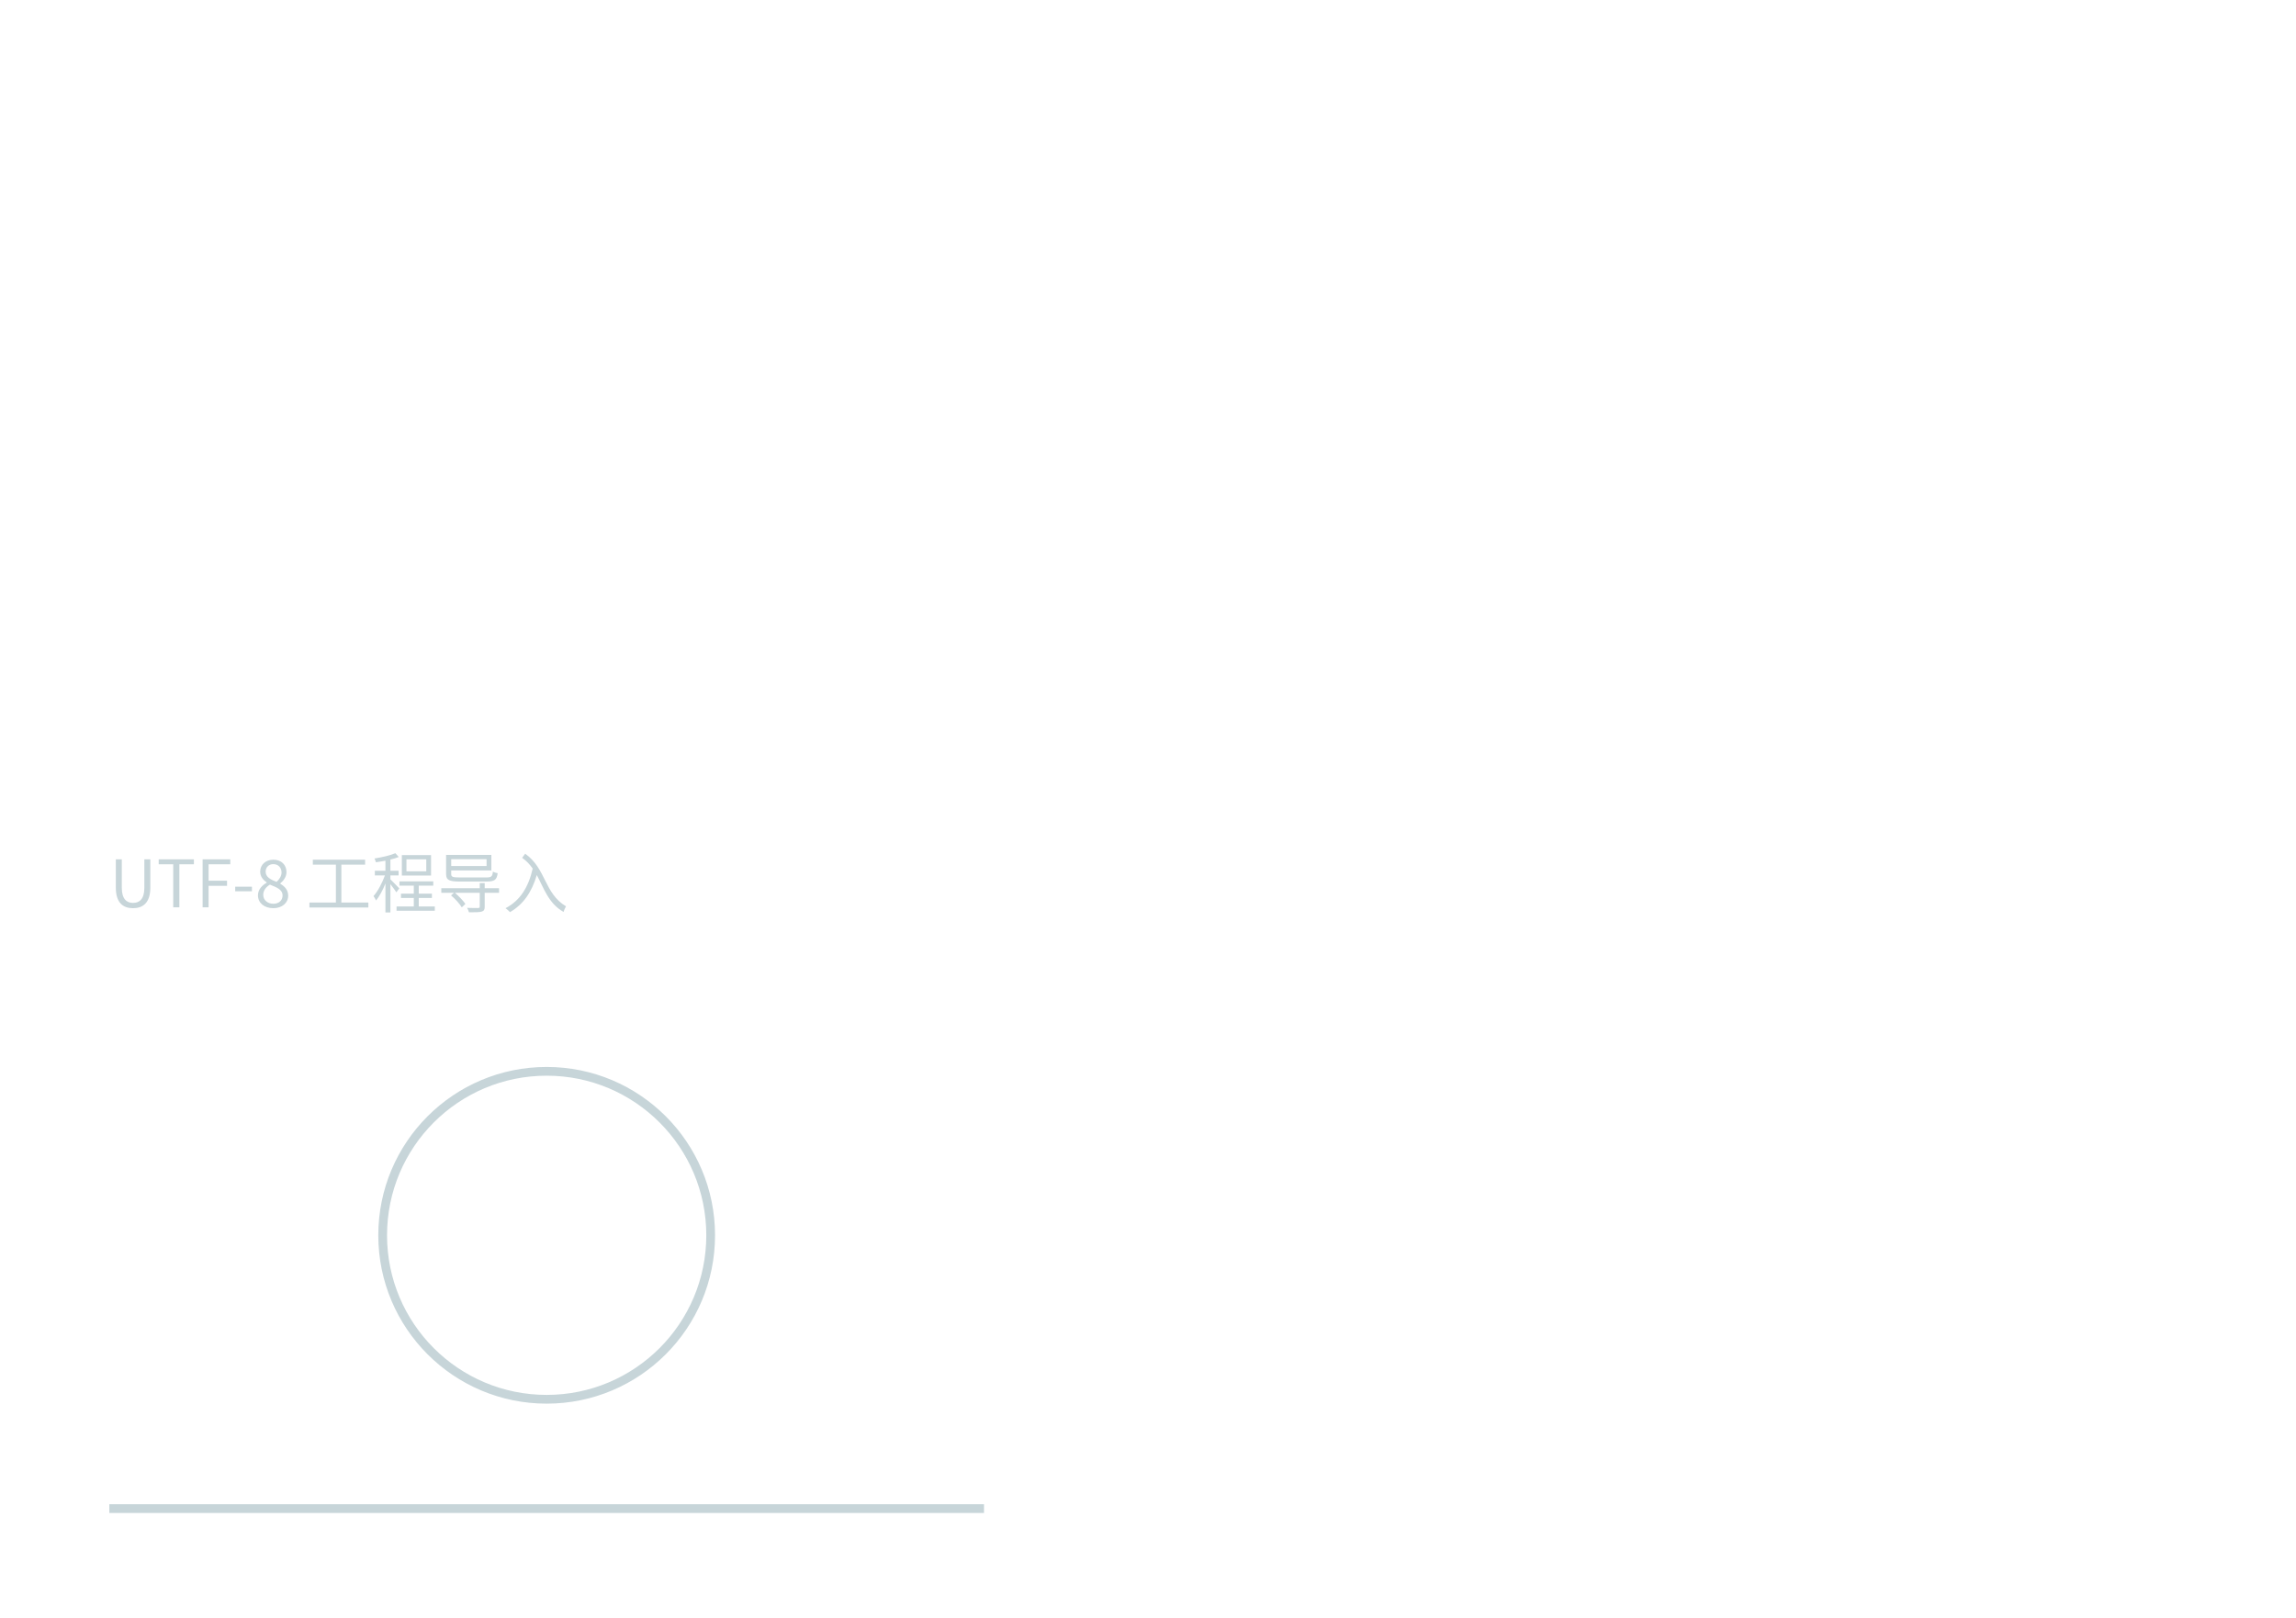
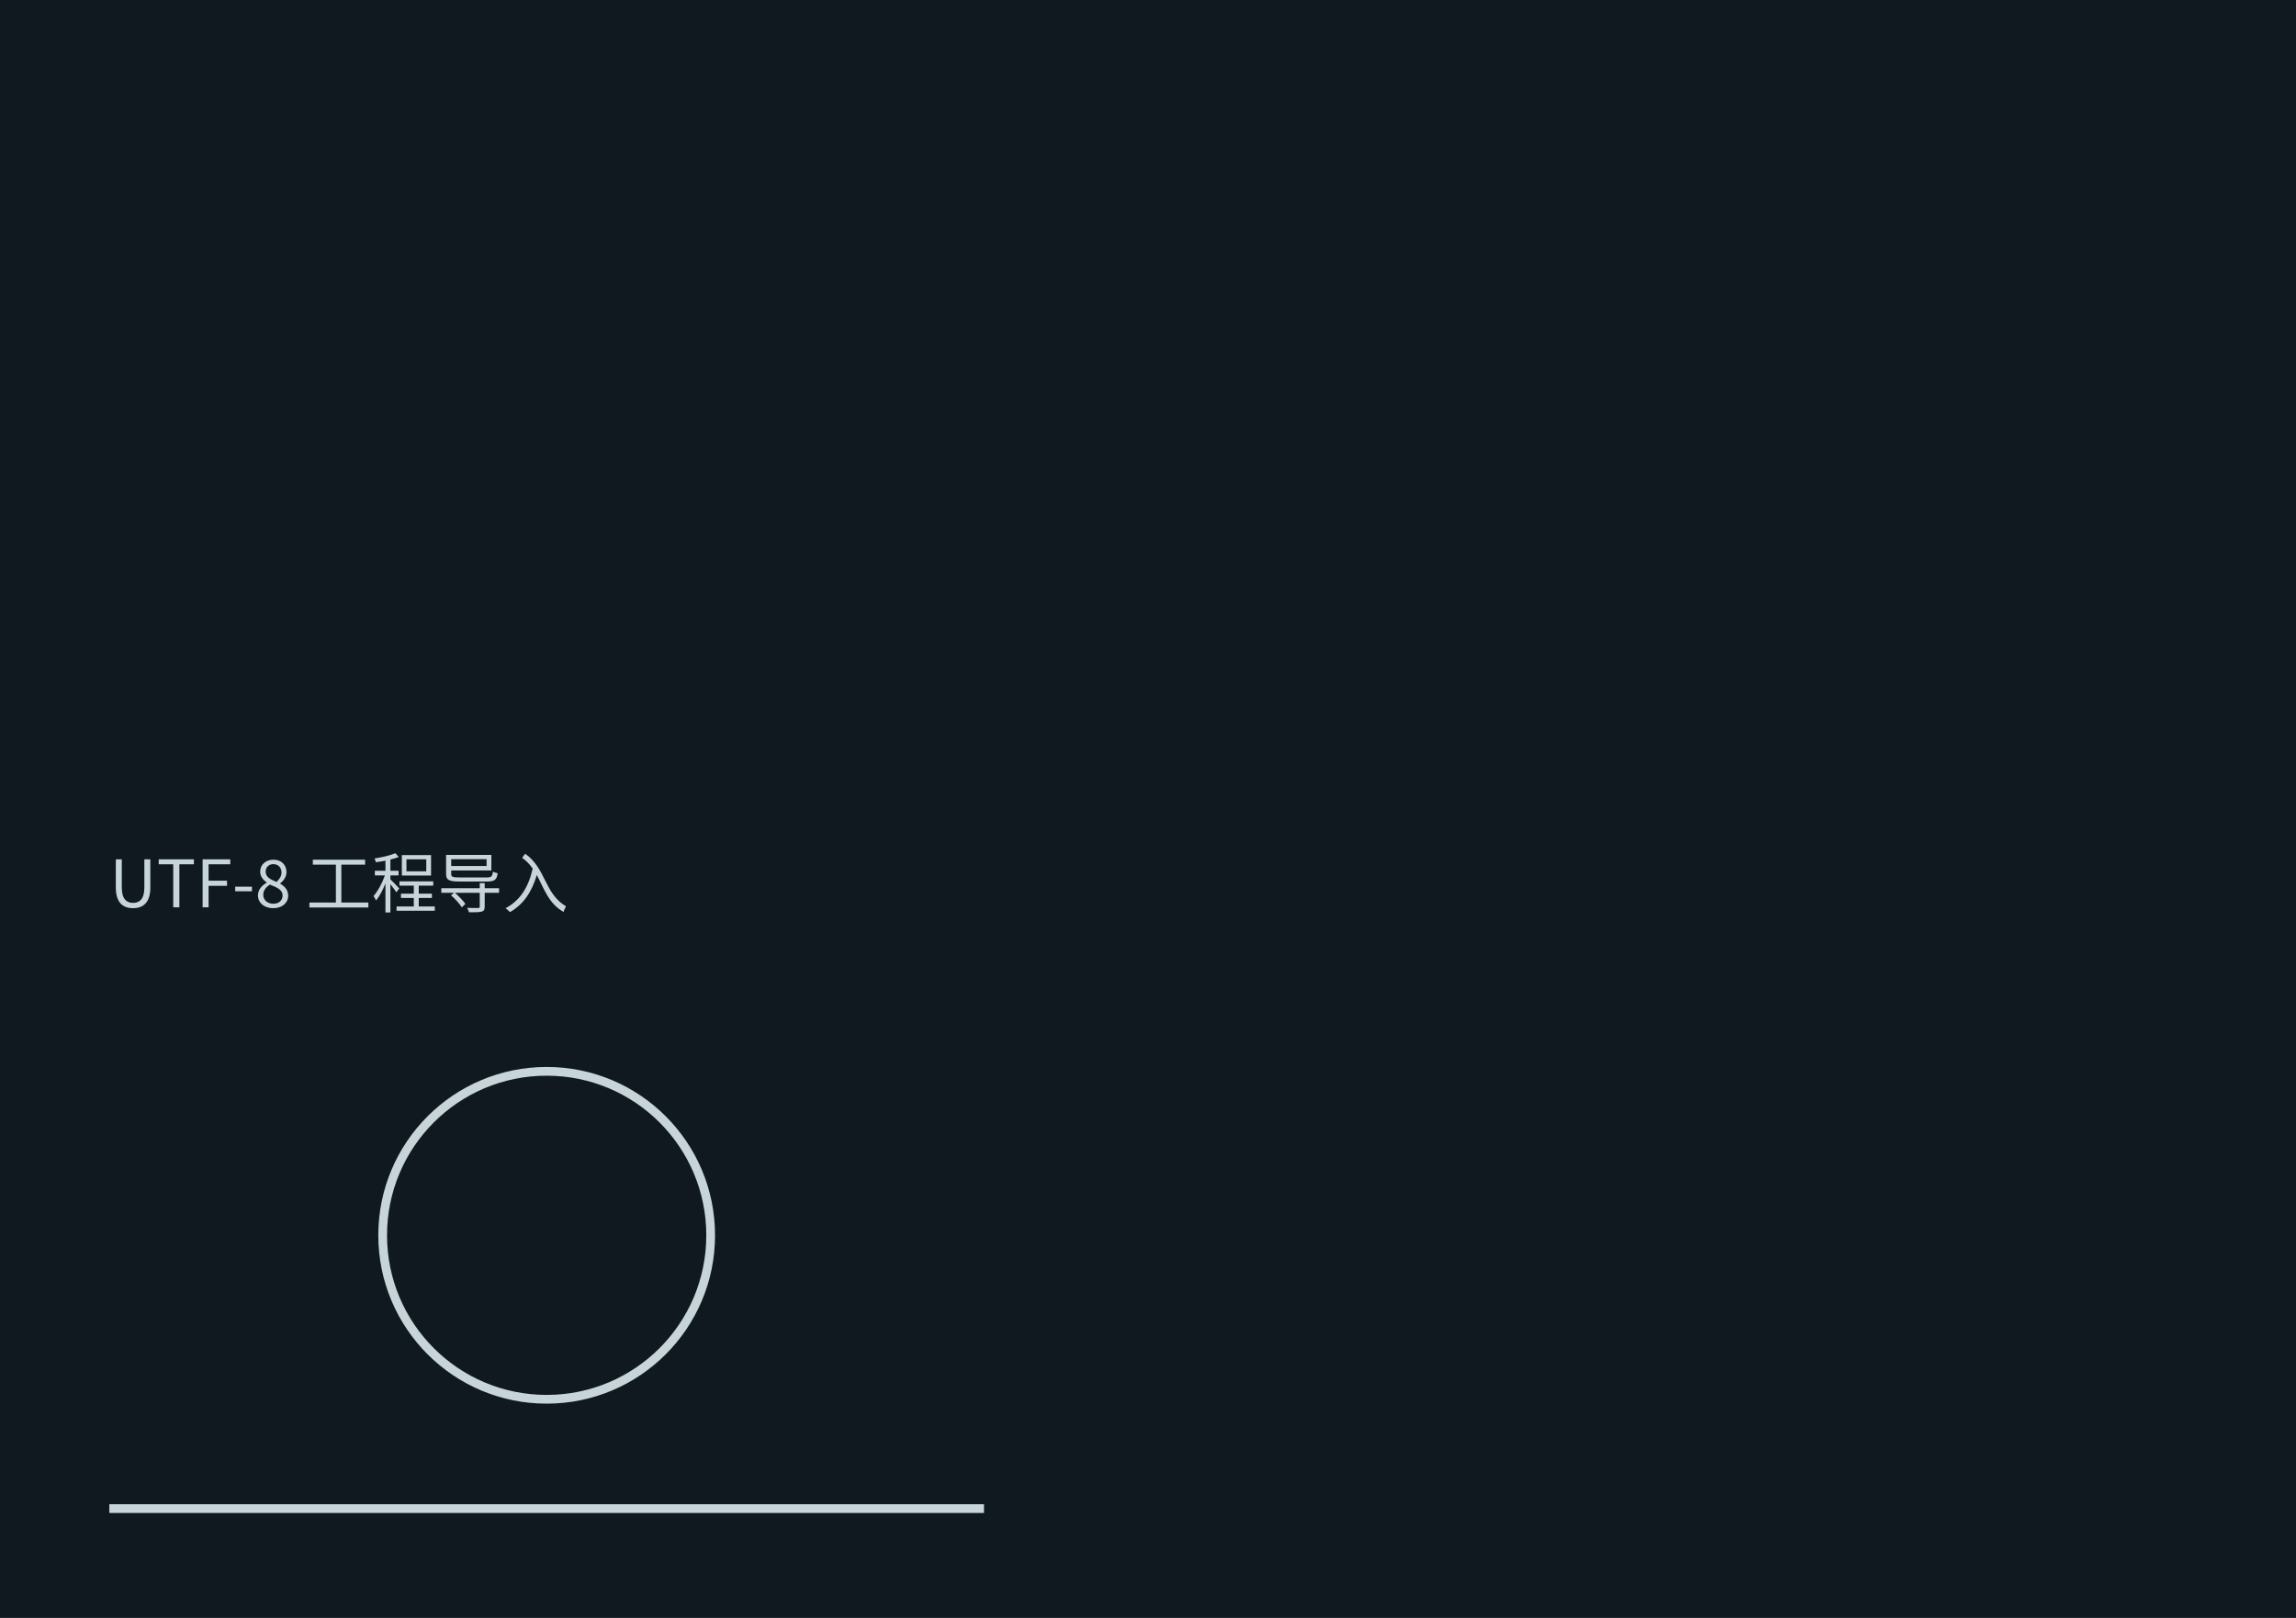
<svg xmlns="http://www.w3.org/2000/svg" width="210mm" height="148mm" viewBox="0 0 210 148" data-kjdraw-status="approximate">
+   <rect width="100%" height="100%" fill="#101820" />
  <style>svg{background:#101820;color:#c7d5d9}g[data-entity-id]{color:#c7d5d9!important;stroke-width:.8!important}text{font-weight:500}</style>
  <defs>
    <clipPath id="kj-paper" clipPathUnits="userSpaceOnUse">
      <rect x="0" y="0" width="210" height="148" />
    </clipPath>
    <clipPath id="kj-plot-range" clipPathUnits="userSpaceOnUse">
      <rect x="-10" y="-10" width="110" height="80" />
    </clipPath>
  </defs>
  <g clip-path="url(#kj-paper)">
    <g data-space-id="block-generated-2" transform="matrix(1 0 0 -1 10 138)" clip-path="url(#kj-plot-range)">
      <g data-entity-id="entity-generated-3" data-entity-type="LINE" data-layer-id="layer-generated-4" data-layer-name="0" color="#000000" stroke="currentColor" stroke-width="0.25" opacity="1" fill="none">
        <line x1="0" y1="0" x2="80" y2="0" />
      </g>
      <g data-entity-id="entity-generated-5" data-entity-type="CIRCLE" data-layer-id="layer-generated-4" data-layer-name="0" color="#000000" stroke="currentColor" stroke-width="0.25" opacity="1" fill="none">
        <circle cx="40" cy="25" r="15" />
      </g>
      <g data-entity-id="entity-generated-1" data-entity-type="TEXT" data-layer-id="layer-generated-4" data-layer-name="0" color="#000000" stroke="currentColor" stroke-width="0.25" opacity="1" fill="none">
        <text transform="translate(0 55) rotate(0) matrix(1 0 0 -1 0 0)" font-family="&quot;sans-serif&quot;, &quot;Noto Sans CJK SC&quot;,&quot;Source Han Sans SC&quot;,&quot;Microsoft YaHei&quot;,&quot;Microsoft YaHei UI&quot;,&quot;PingFang SC&quot;,&quot;Arial&quot;,&quot;Segoe UI&quot;,&quot;WenQuanYi Micro Hei&quot;,sans-serif" font-size="6" text-anchor="start" dominant-baseline="alphabetic" fill="currentColor" stroke="none" xml:space="preserve">UTF-8 工程导入</text>
      </g>
    </g>
  </g>
</svg>
